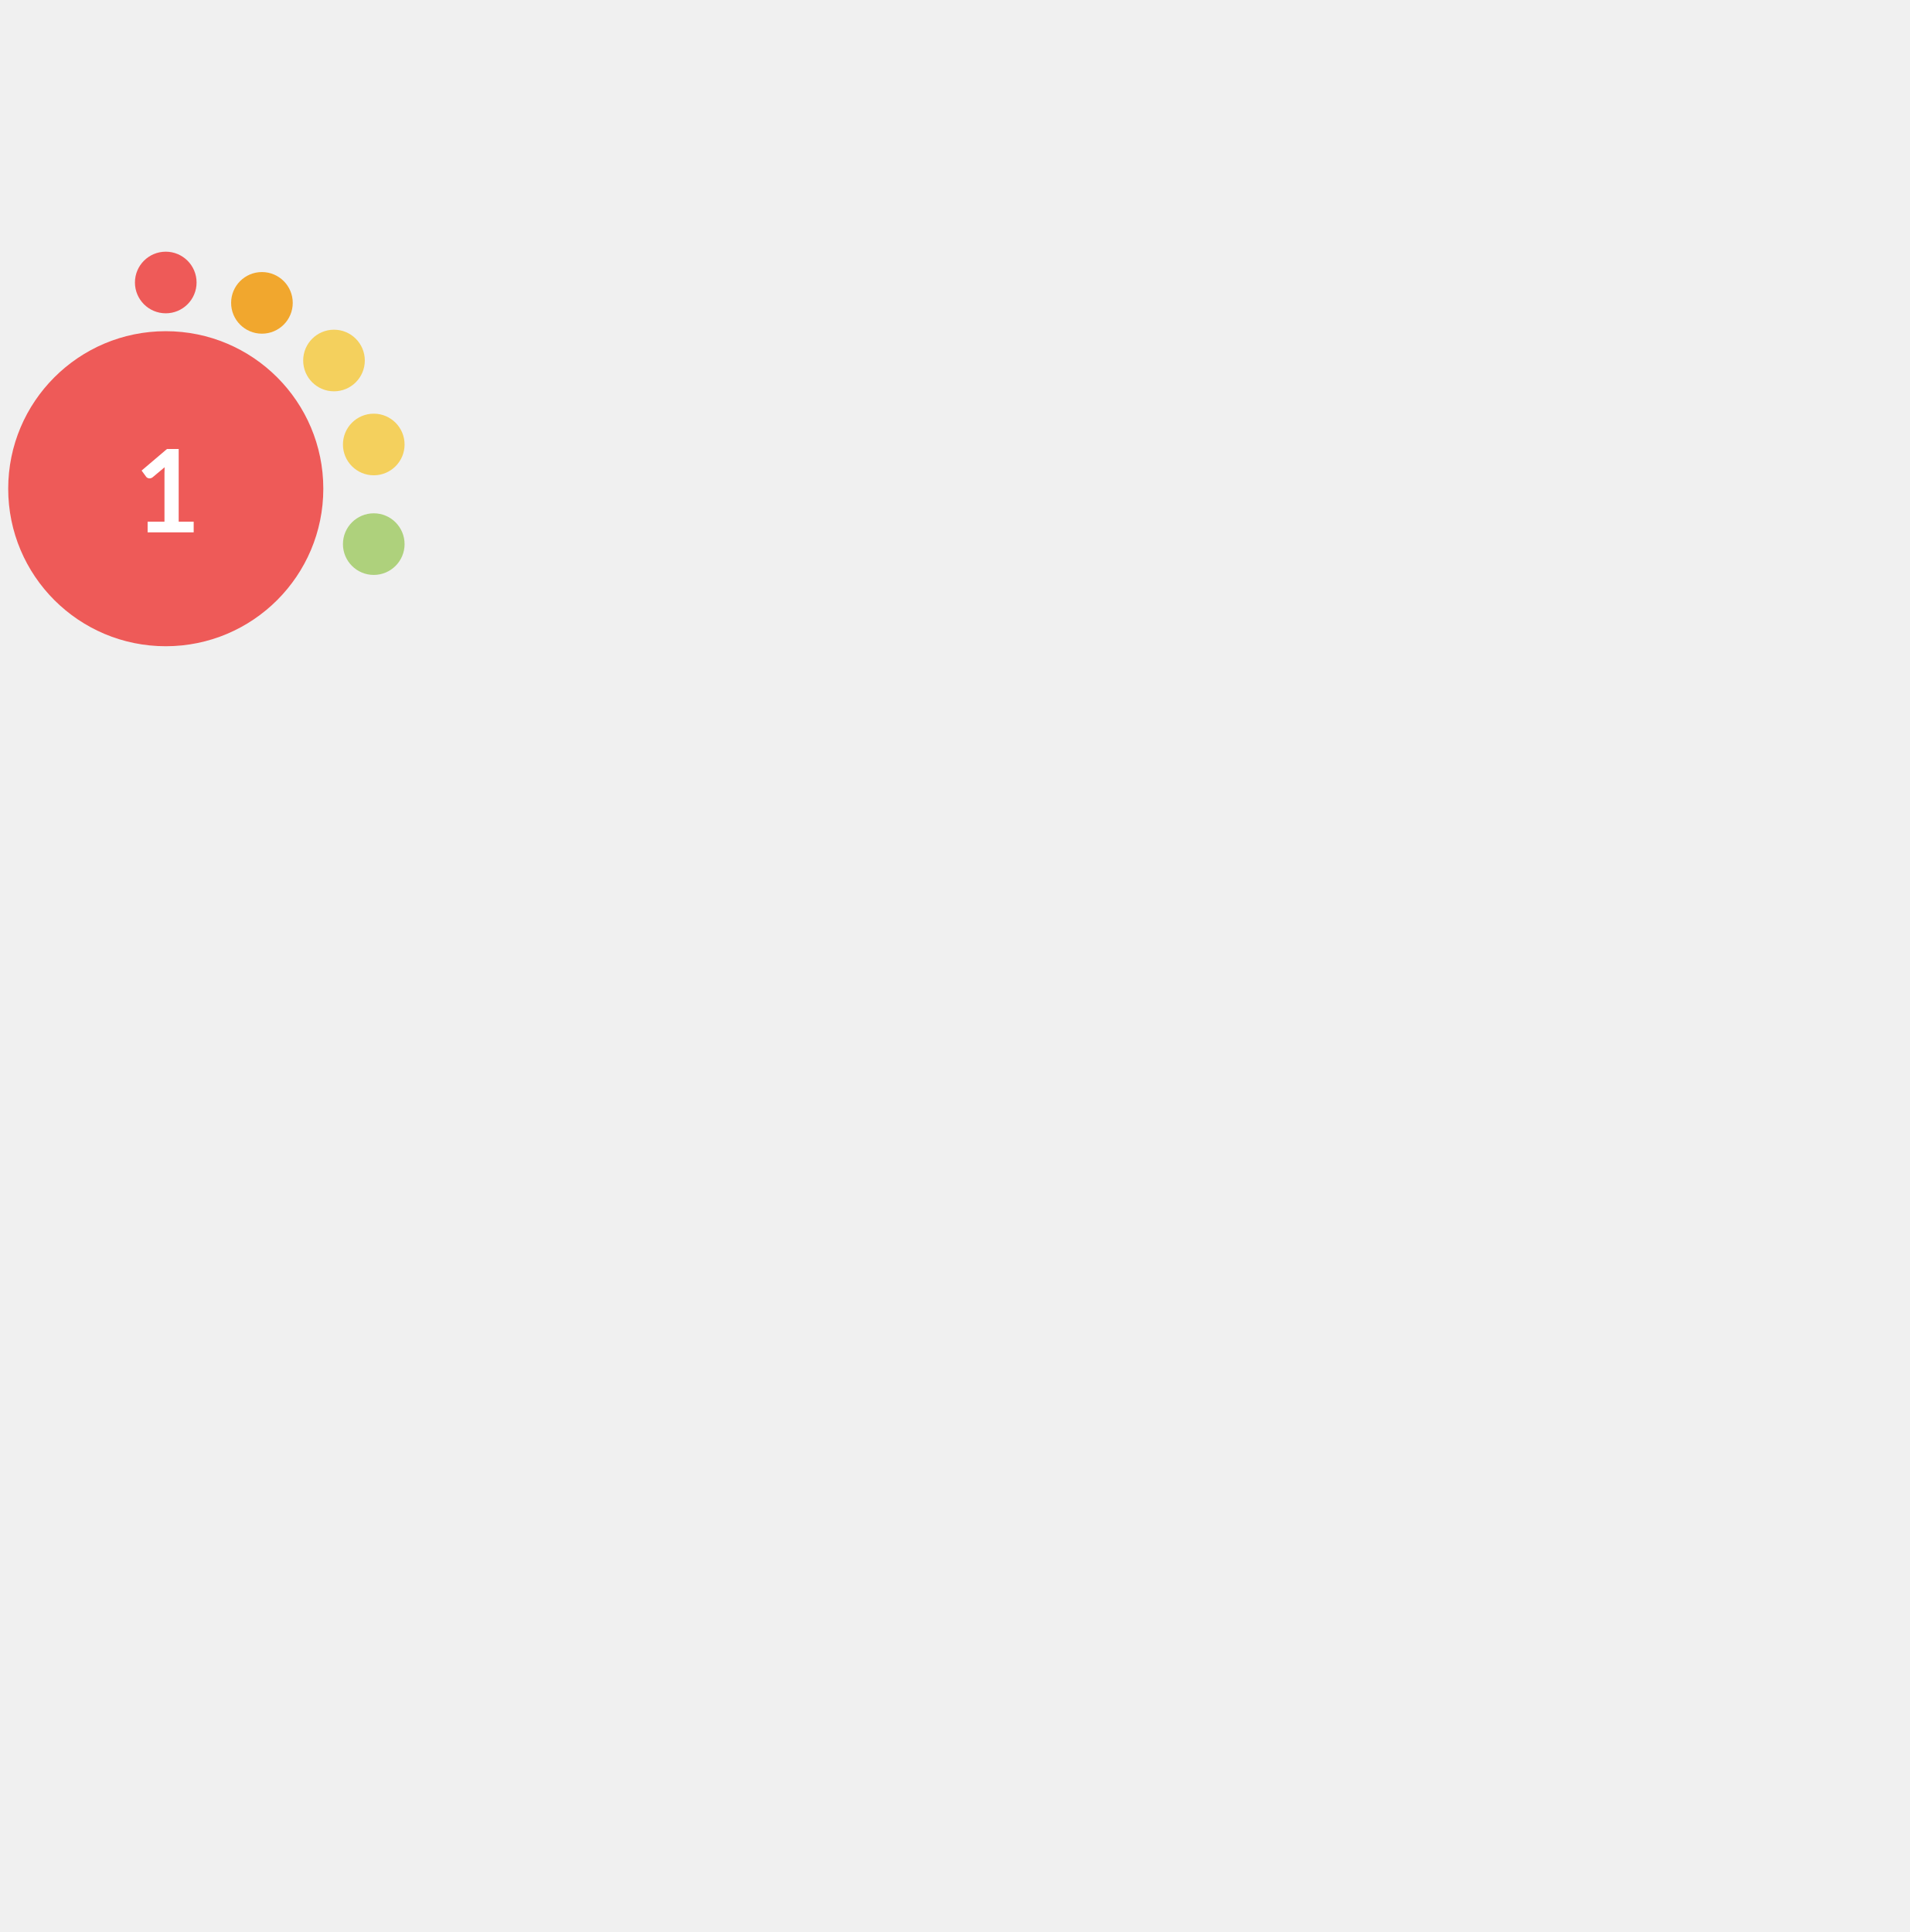
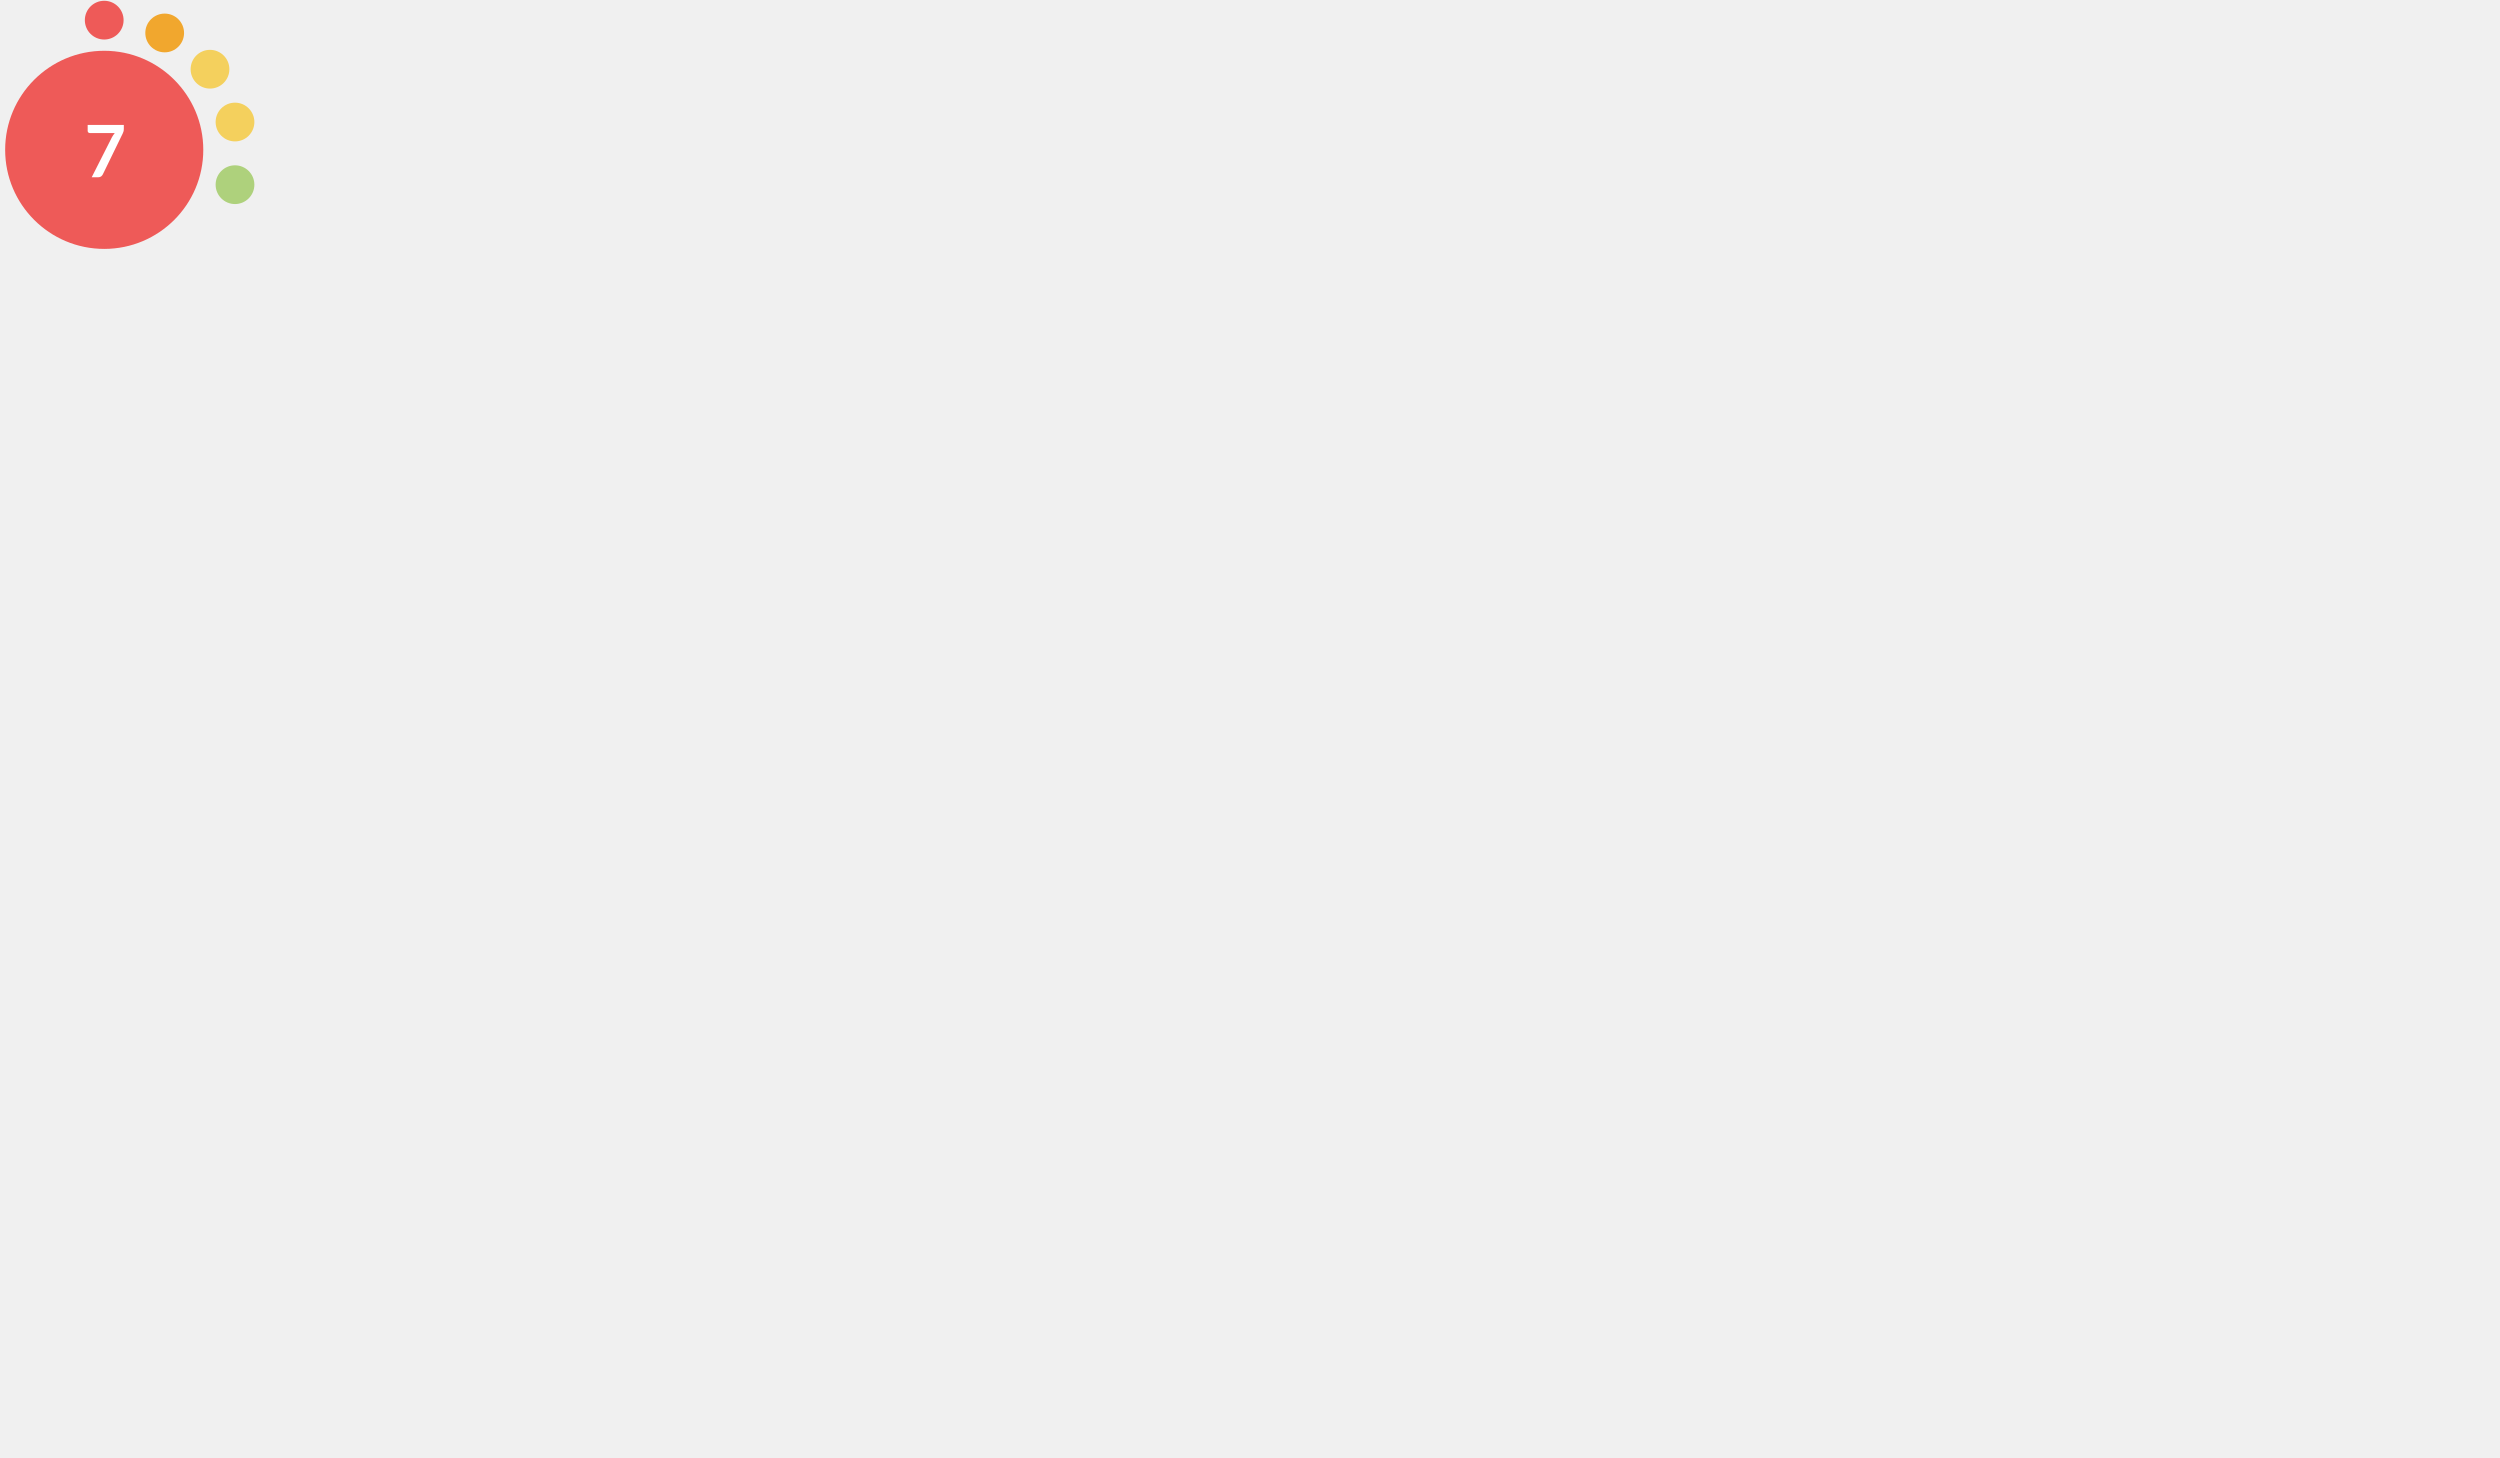
- <svg xmlns="http://www.w3.org/2000/svg" version="1.1" id="Layer_1" x="0px" y="0px" width="256.125" height="259.2" viewBox="0 0 768.375 576" style="enable-background:new 0 0 0 0;" xml:space="preserve">
+ <svg xmlns="http://www.w3.org/2000/svg" version="1.1" id="Layer_1" x="0px" y="0px" viewBox="0 0 1600 932.5" style="enable-background:new 0 0 0 0;" xml:space="preserve">
  <style type="text/css">			.red{fill:#EE5A58;}		    .orange {fill:#F1A72E;}		    .green{fill:#AED17C;}			.yellow{fill:#F4D05D;}			.st2{fill:#FFFFFF;}			.st3{font-family:Lato-Bold, Lato;font-weight:700;}			.st4{font-size:46.339px;}		</style>
  <circle class="red" cx="66.7" cy="95.9" r="63.4" />
  <circle class="red" cx="66.7" cy="12.9" r="12.4" />
  <circle class="orange" cx="105.4" cy="21.1" r="12.4" />
  <circle class="yellow" cx="134.4" cy="44.3" r="12.4" />
  <circle class="yellow" cx="150.4" cy="78.1" r="12.4" />
  <circle class="green" cx="150.4" cy="118.2" r="12.4" />
-   <text transform="matrix(1 0 0 1 53.9507 113.4561)" class="st2 st3 st4">1</text>
+   <text transform="matrix(1 0 0 1 53.9507 113.4561)" class="st2 st3 st4">7</text>
</svg>
